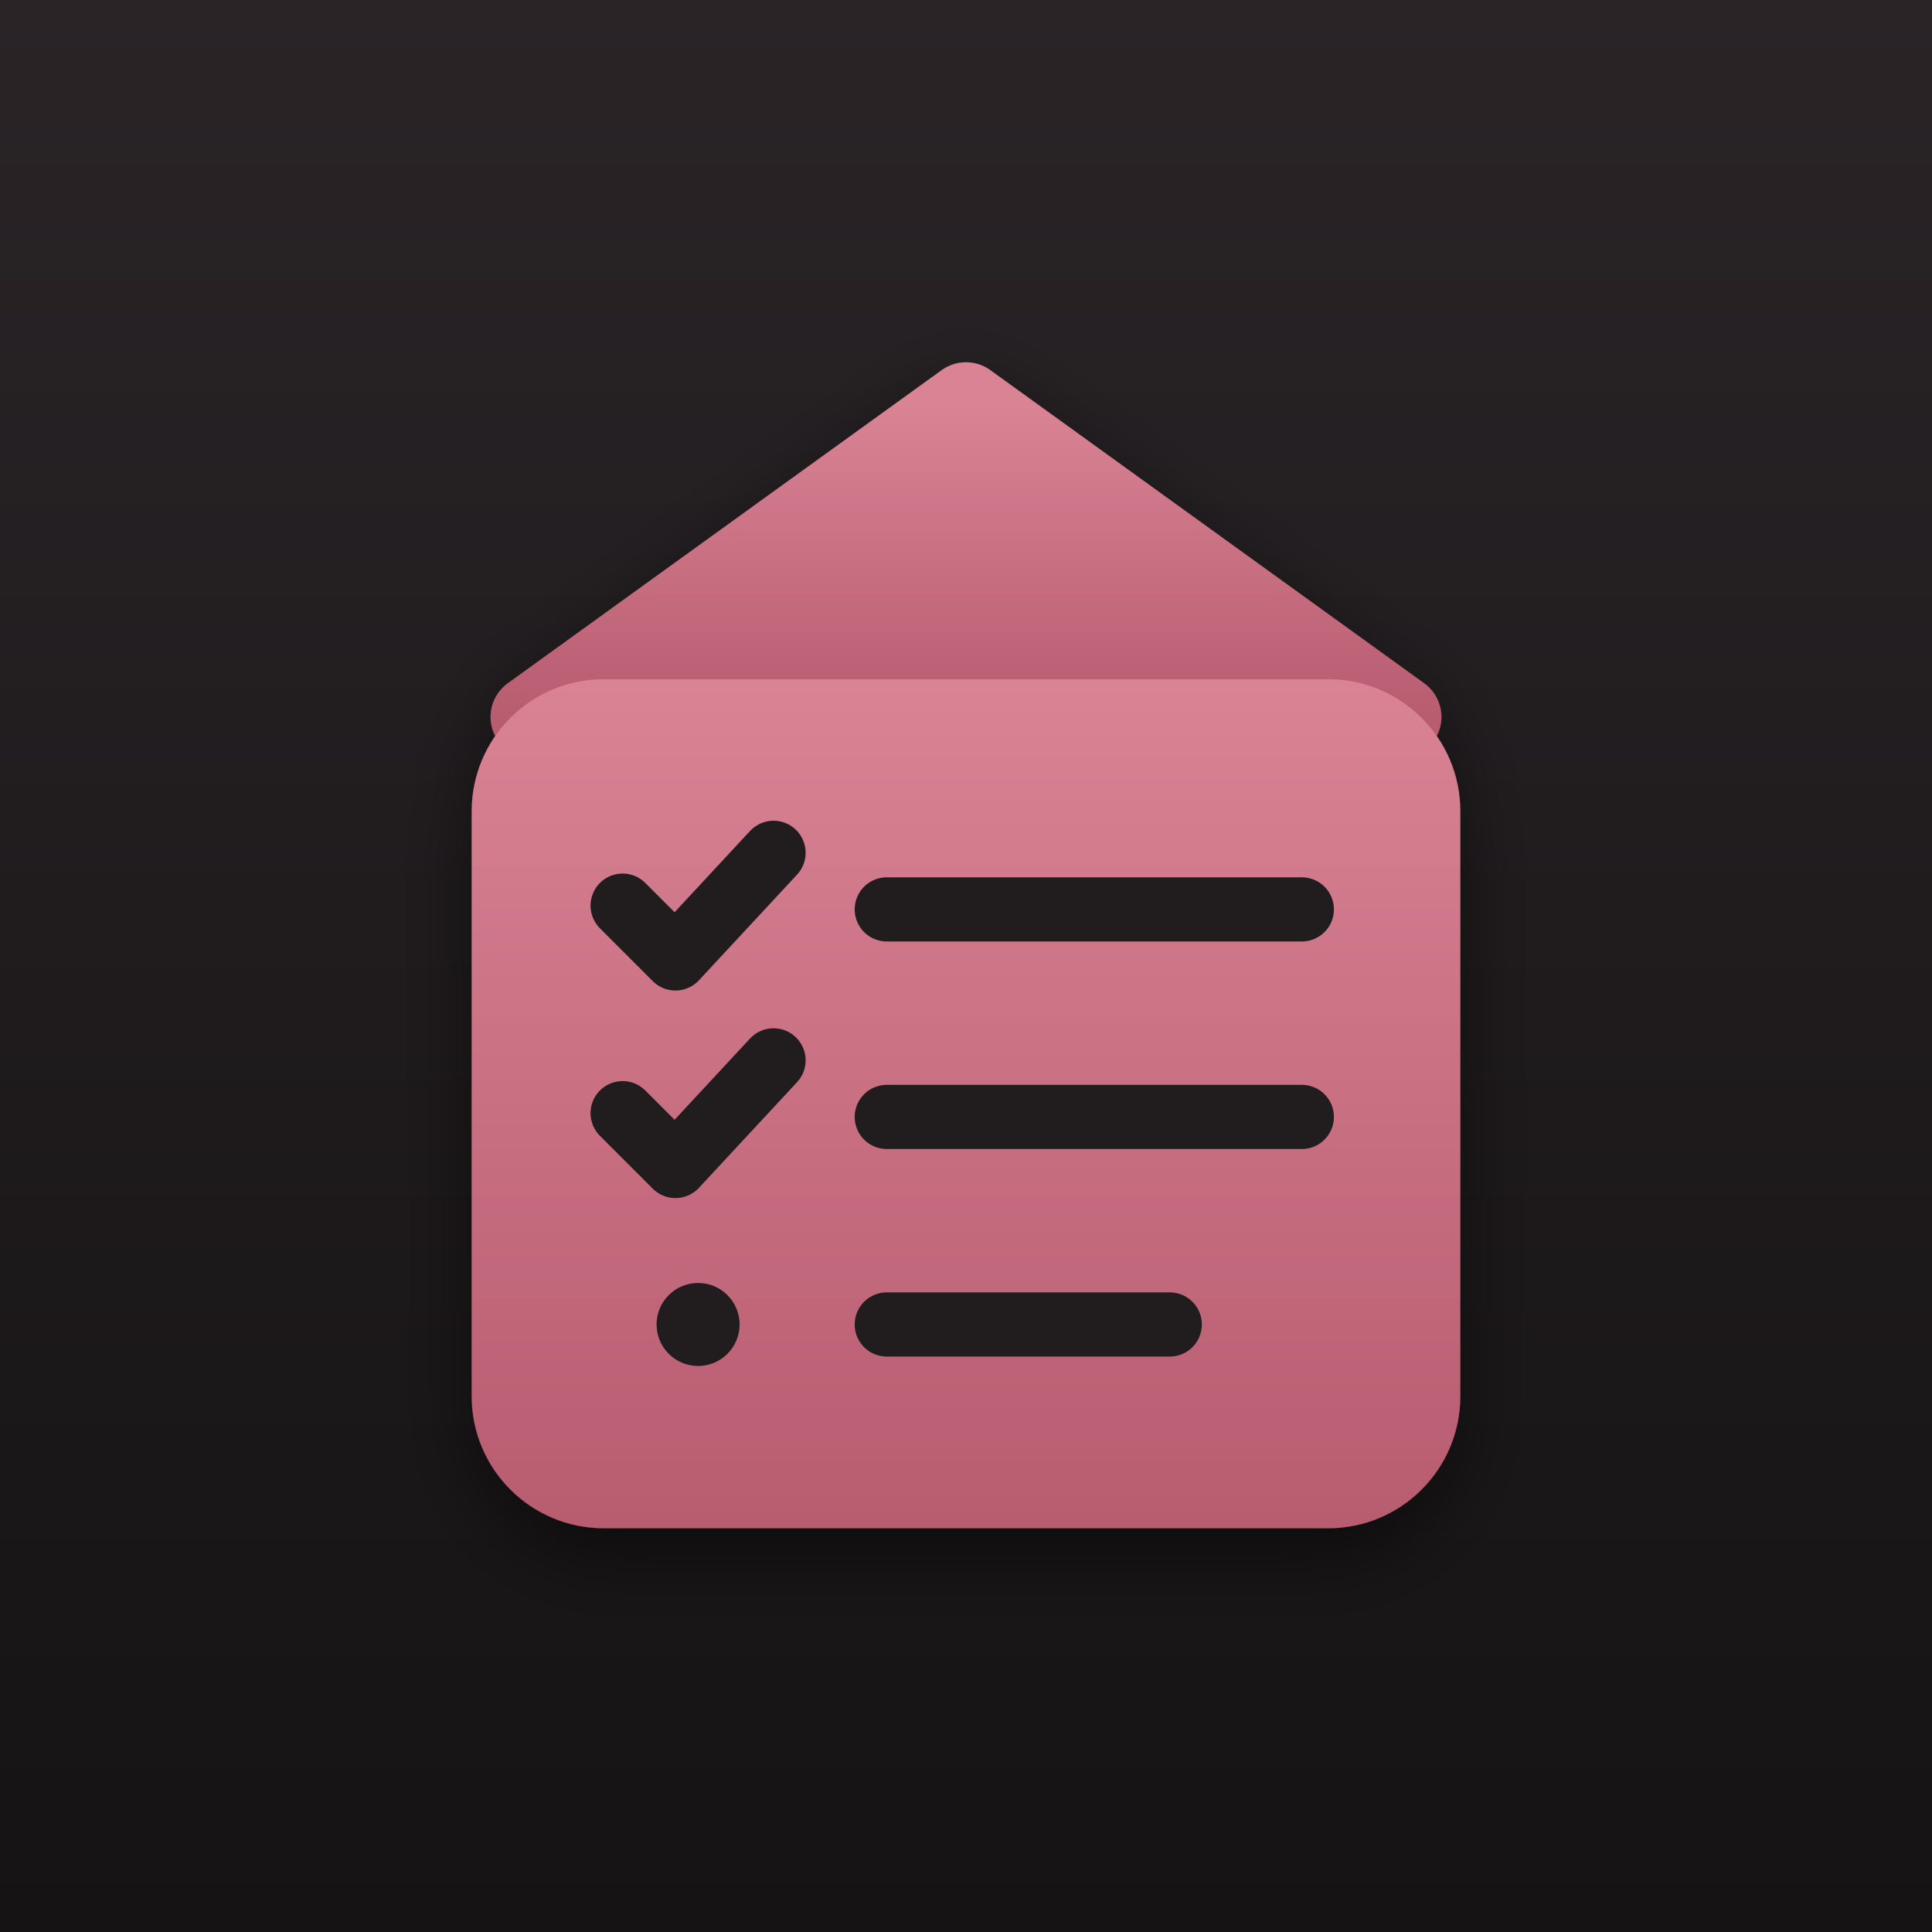
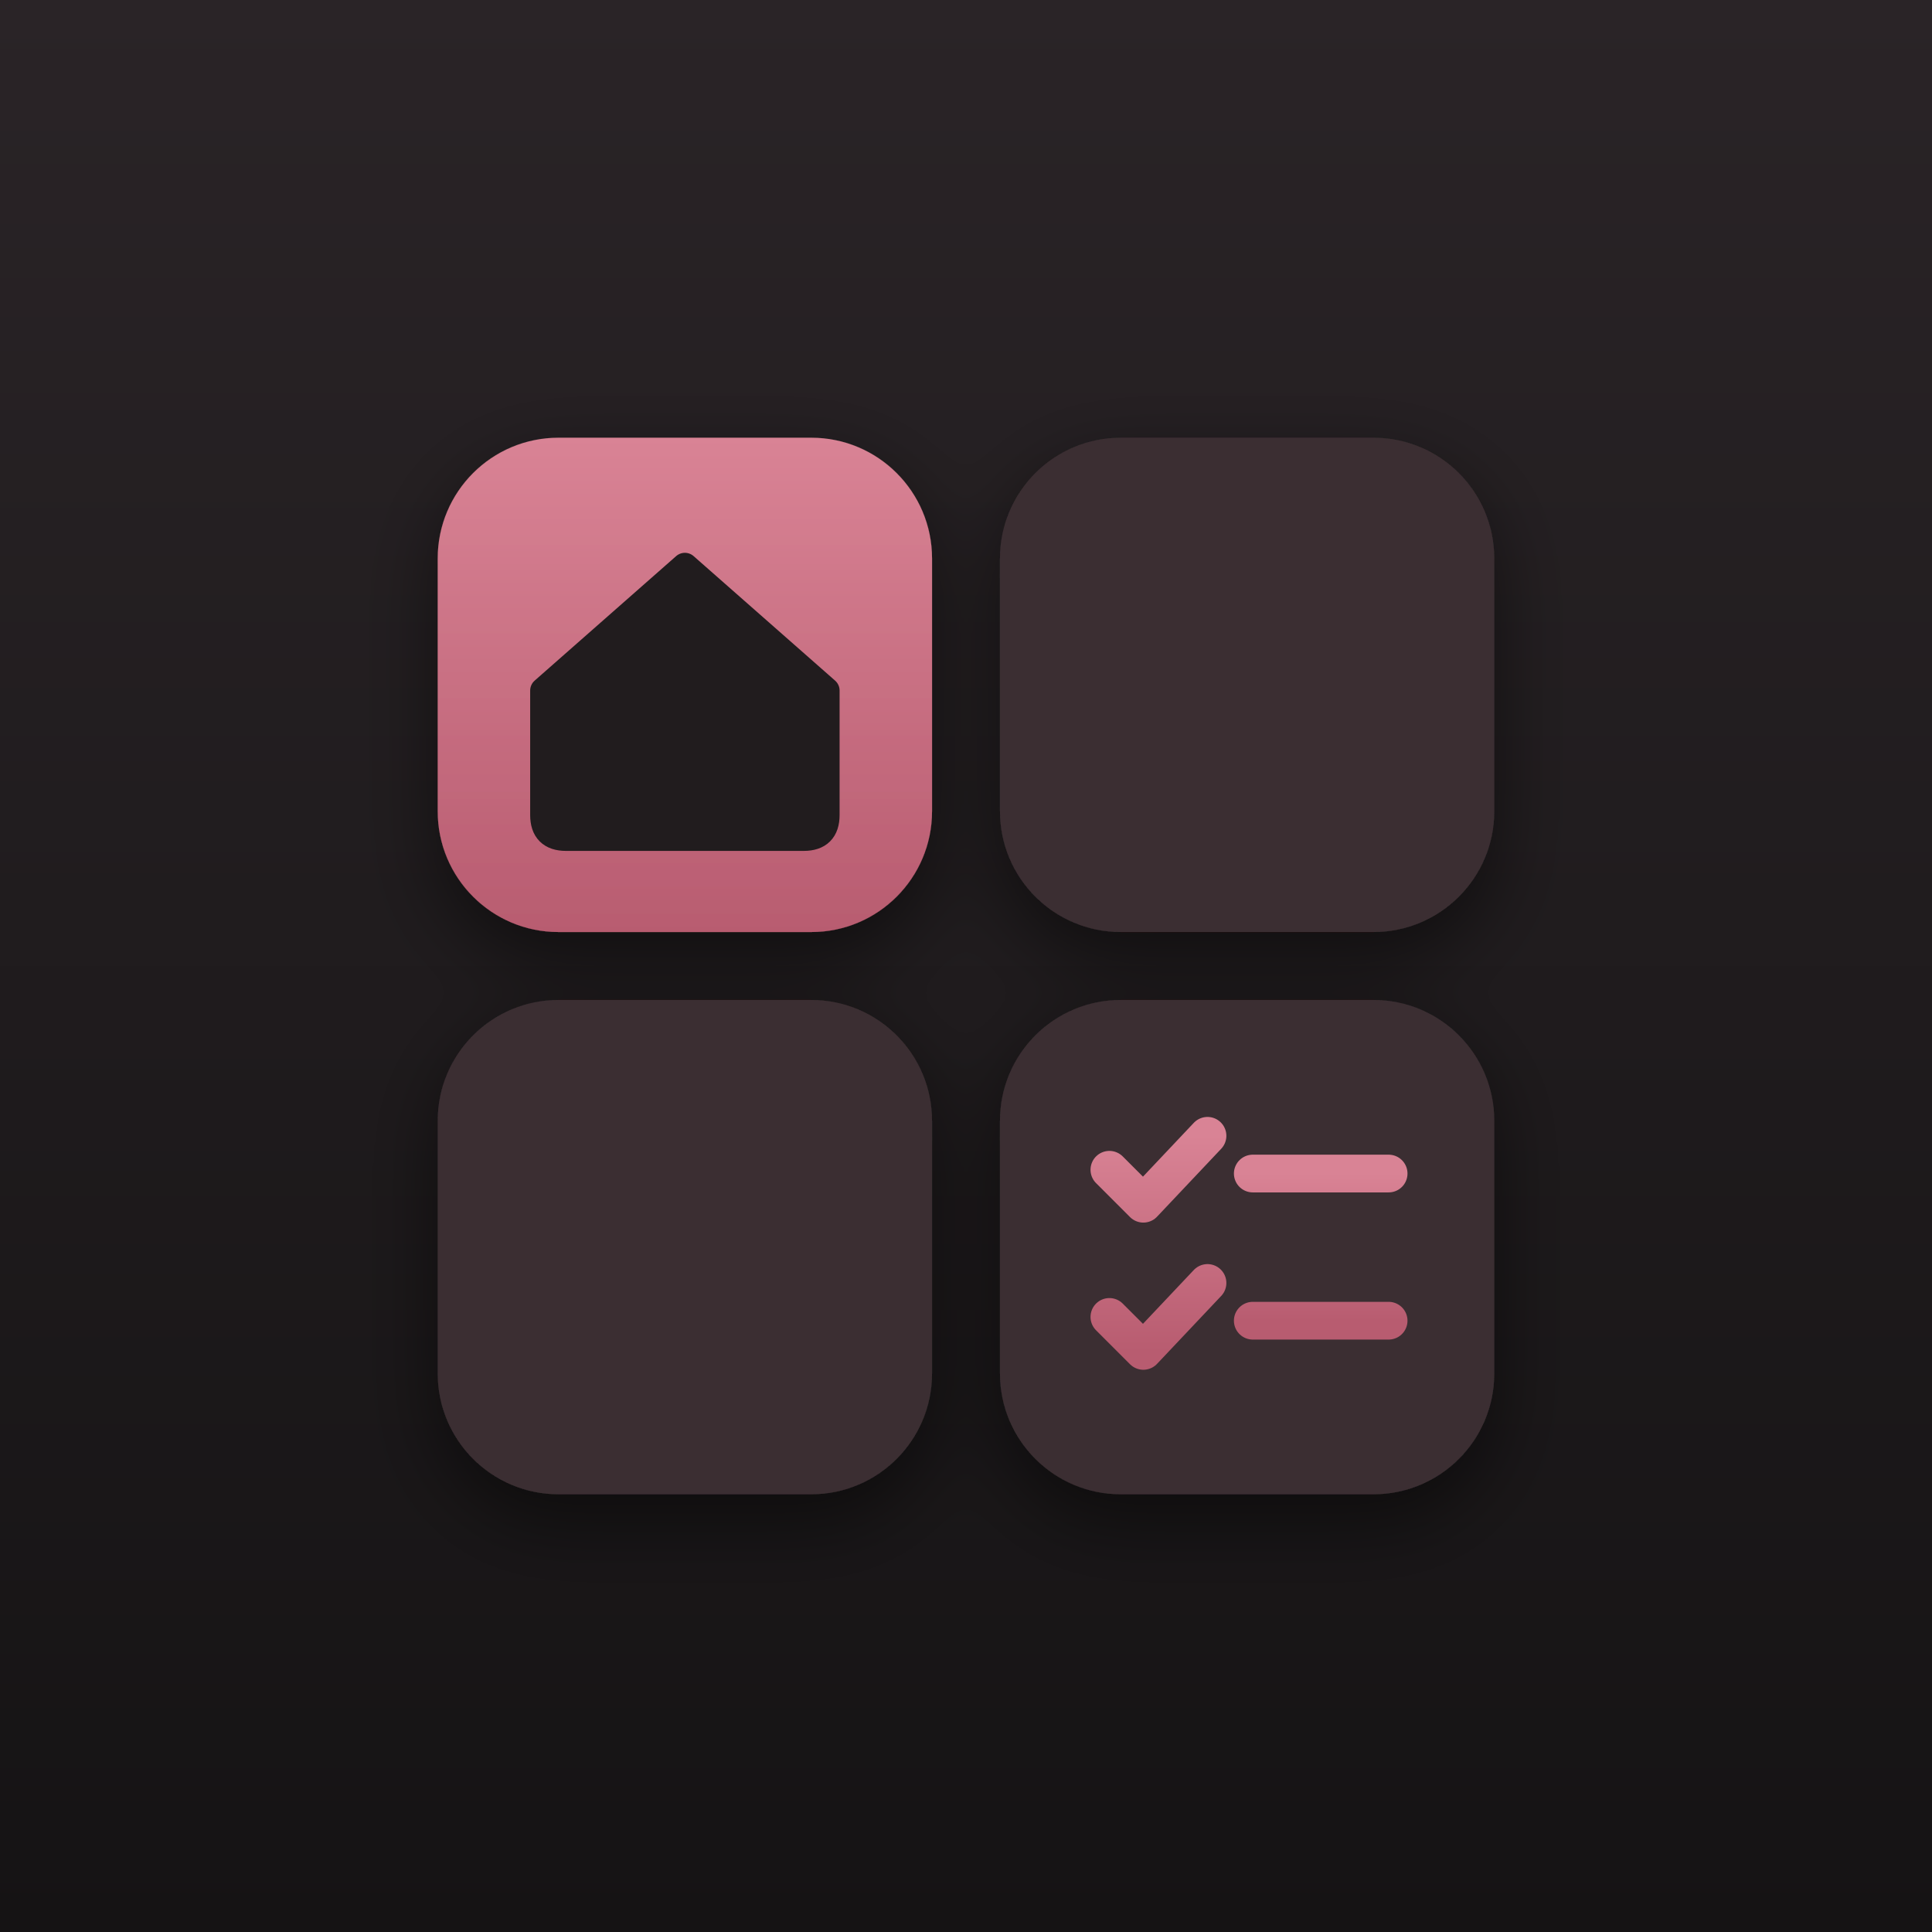
<svg xmlns="http://www.w3.org/2000/svg" viewBox="0 0 1024 1024" width="1024" height="1024">
  <defs>
    <linearGradient id="bg" x1="0" y1="0" x2="0" y2="1">
      <stop offset="0" stop-color="#2A2427" />
      <stop offset="1" stop-color="#151314" />
    </linearGradient>
    <linearGradient id="h" x1="0" y1="0" x2="0" y2="1">
      <stop offset="0" stop-color="#D98395" />
      <stop offset="1" stop-color="#B85C70" />
    </linearGradient>
-     <radialGradient id="glow" cx=".5" cy=".5" r=".5">
-       <stop offset="0" stop-color="#FFC861" stop-opacity=".9" />
-       <stop offset="1" stop-color="#FFC861" stop-opacity="0" />
-     </radialGradient>
    <filter id="sh" x="-20%" y="-20%" width="140%" height="150%">
      <feDropShadow dx="0" dy="14" stdDeviation="20" flood-color="#000" flood-opacity=".5" />
    </filter>
  </defs>
  <rect width="1024" height="1024" fill="url(#bg)" />
  <g filter="url(#sh)">
-     <path d="M512 214 L742 380 L282 380 Z" fill="url(#h)" stroke="url(#h)" stroke-width="44" stroke-linejoin="round" />
-     <rect x="250" y="360" width="524" height="450" rx="70" fill="url(#h)" />
+     <rect x="232" y="232" width="262" height="262" rx="64" fill="url(#h)" />
+     <rect x="530" y="232" width="262" height="262" rx="64" fill="#3A2F33" />
+     <rect x="232" y="530" width="262" height="262" rx="64" fill="#3A2F33" />
+     <rect x="530" y="530" width="262" height="262" rx="64" fill="#3A2F33" />
  </g>
-   <g fill="none" stroke="#211C1E" stroke-width="34" stroke-linecap="round" stroke-linejoin="round">
-     <path d="M330 480l28 28 52-56M330 590l28 28 52-56" />
-     <path d="M470 482h220M470 592h220M470 702h150" />
+   <path transform="translate(0 0)" d="M363 300 L438 366 L438 432 Q438 444 426 444 L300 444 Q288 444 288 432 L288 366 Z" fill="#211C1E" stroke="#211C1E" stroke-width="14" stroke-linejoin="round" />
+   <g transform="translate(530 530)" fill="none" stroke="url(#h)" stroke-width="20" stroke-linecap="round" stroke-linejoin="round">
+     <path d="M58 90l18 18 34-36M58 168l18 18 34-36" />
+     <path d="M134 92h72M134 170h72" />
  </g>
-   <circle cx="370" cy="702" r="22" fill="#211C1E" />
</svg>
